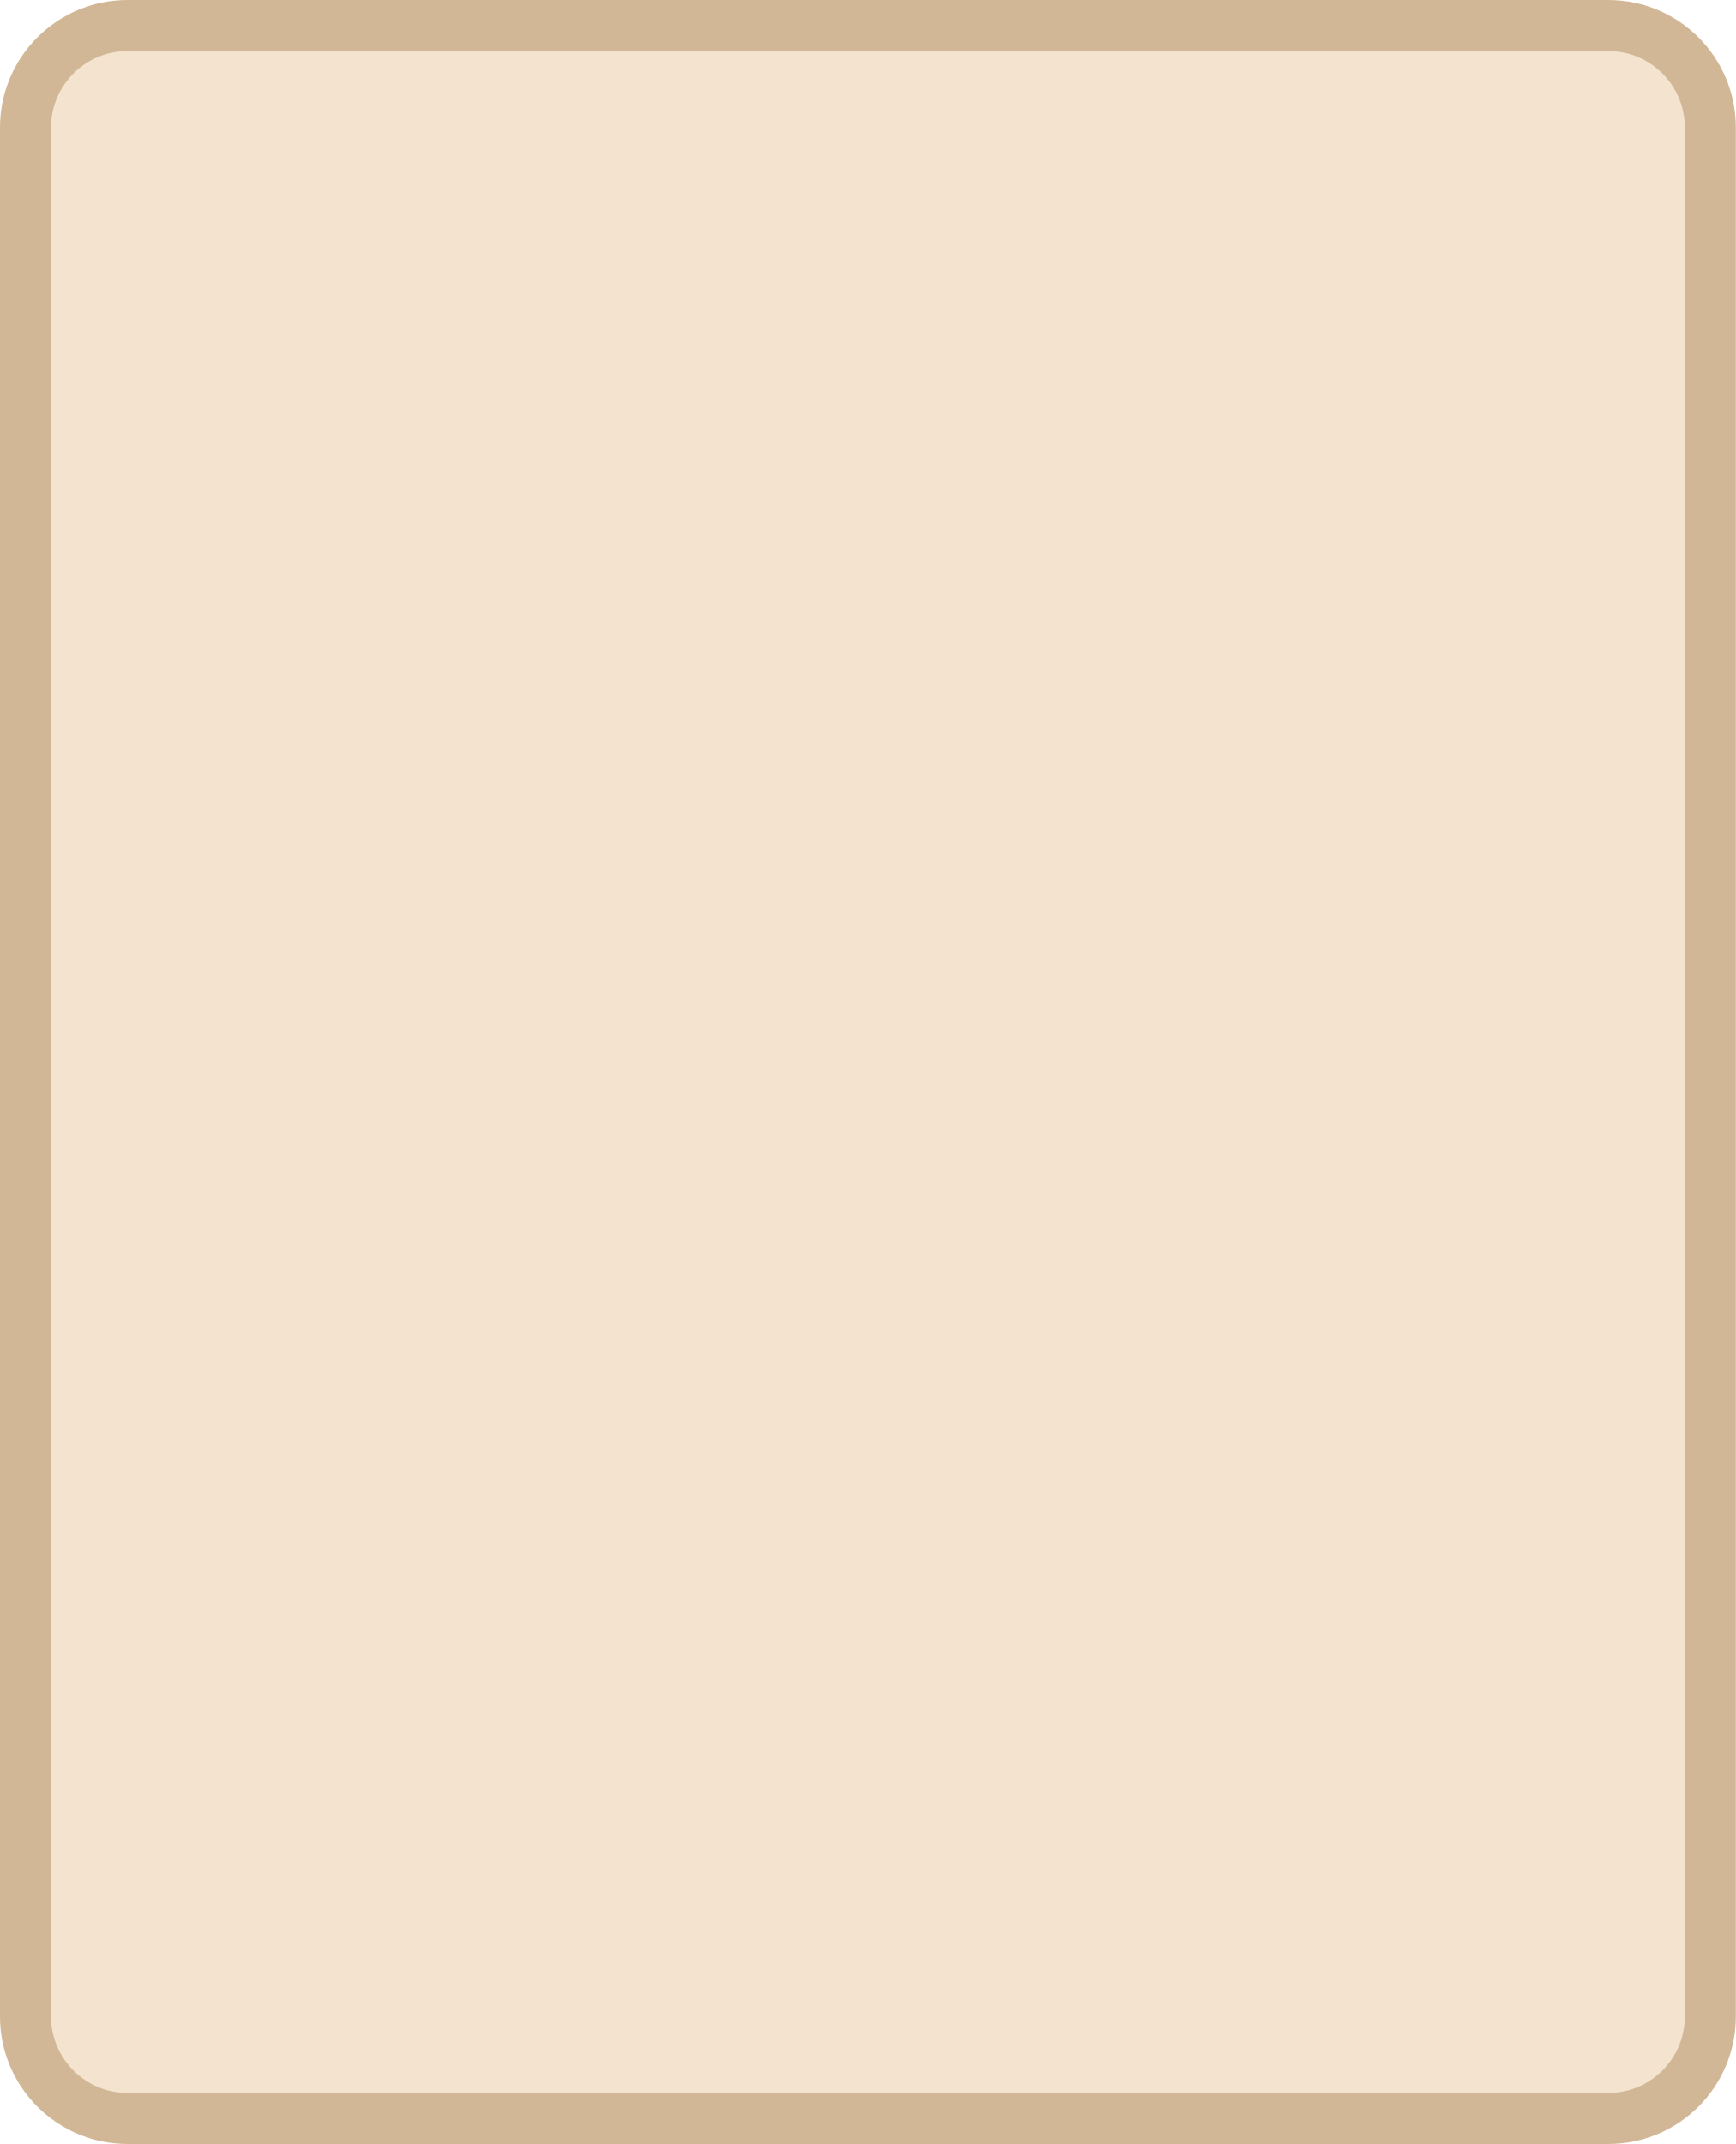
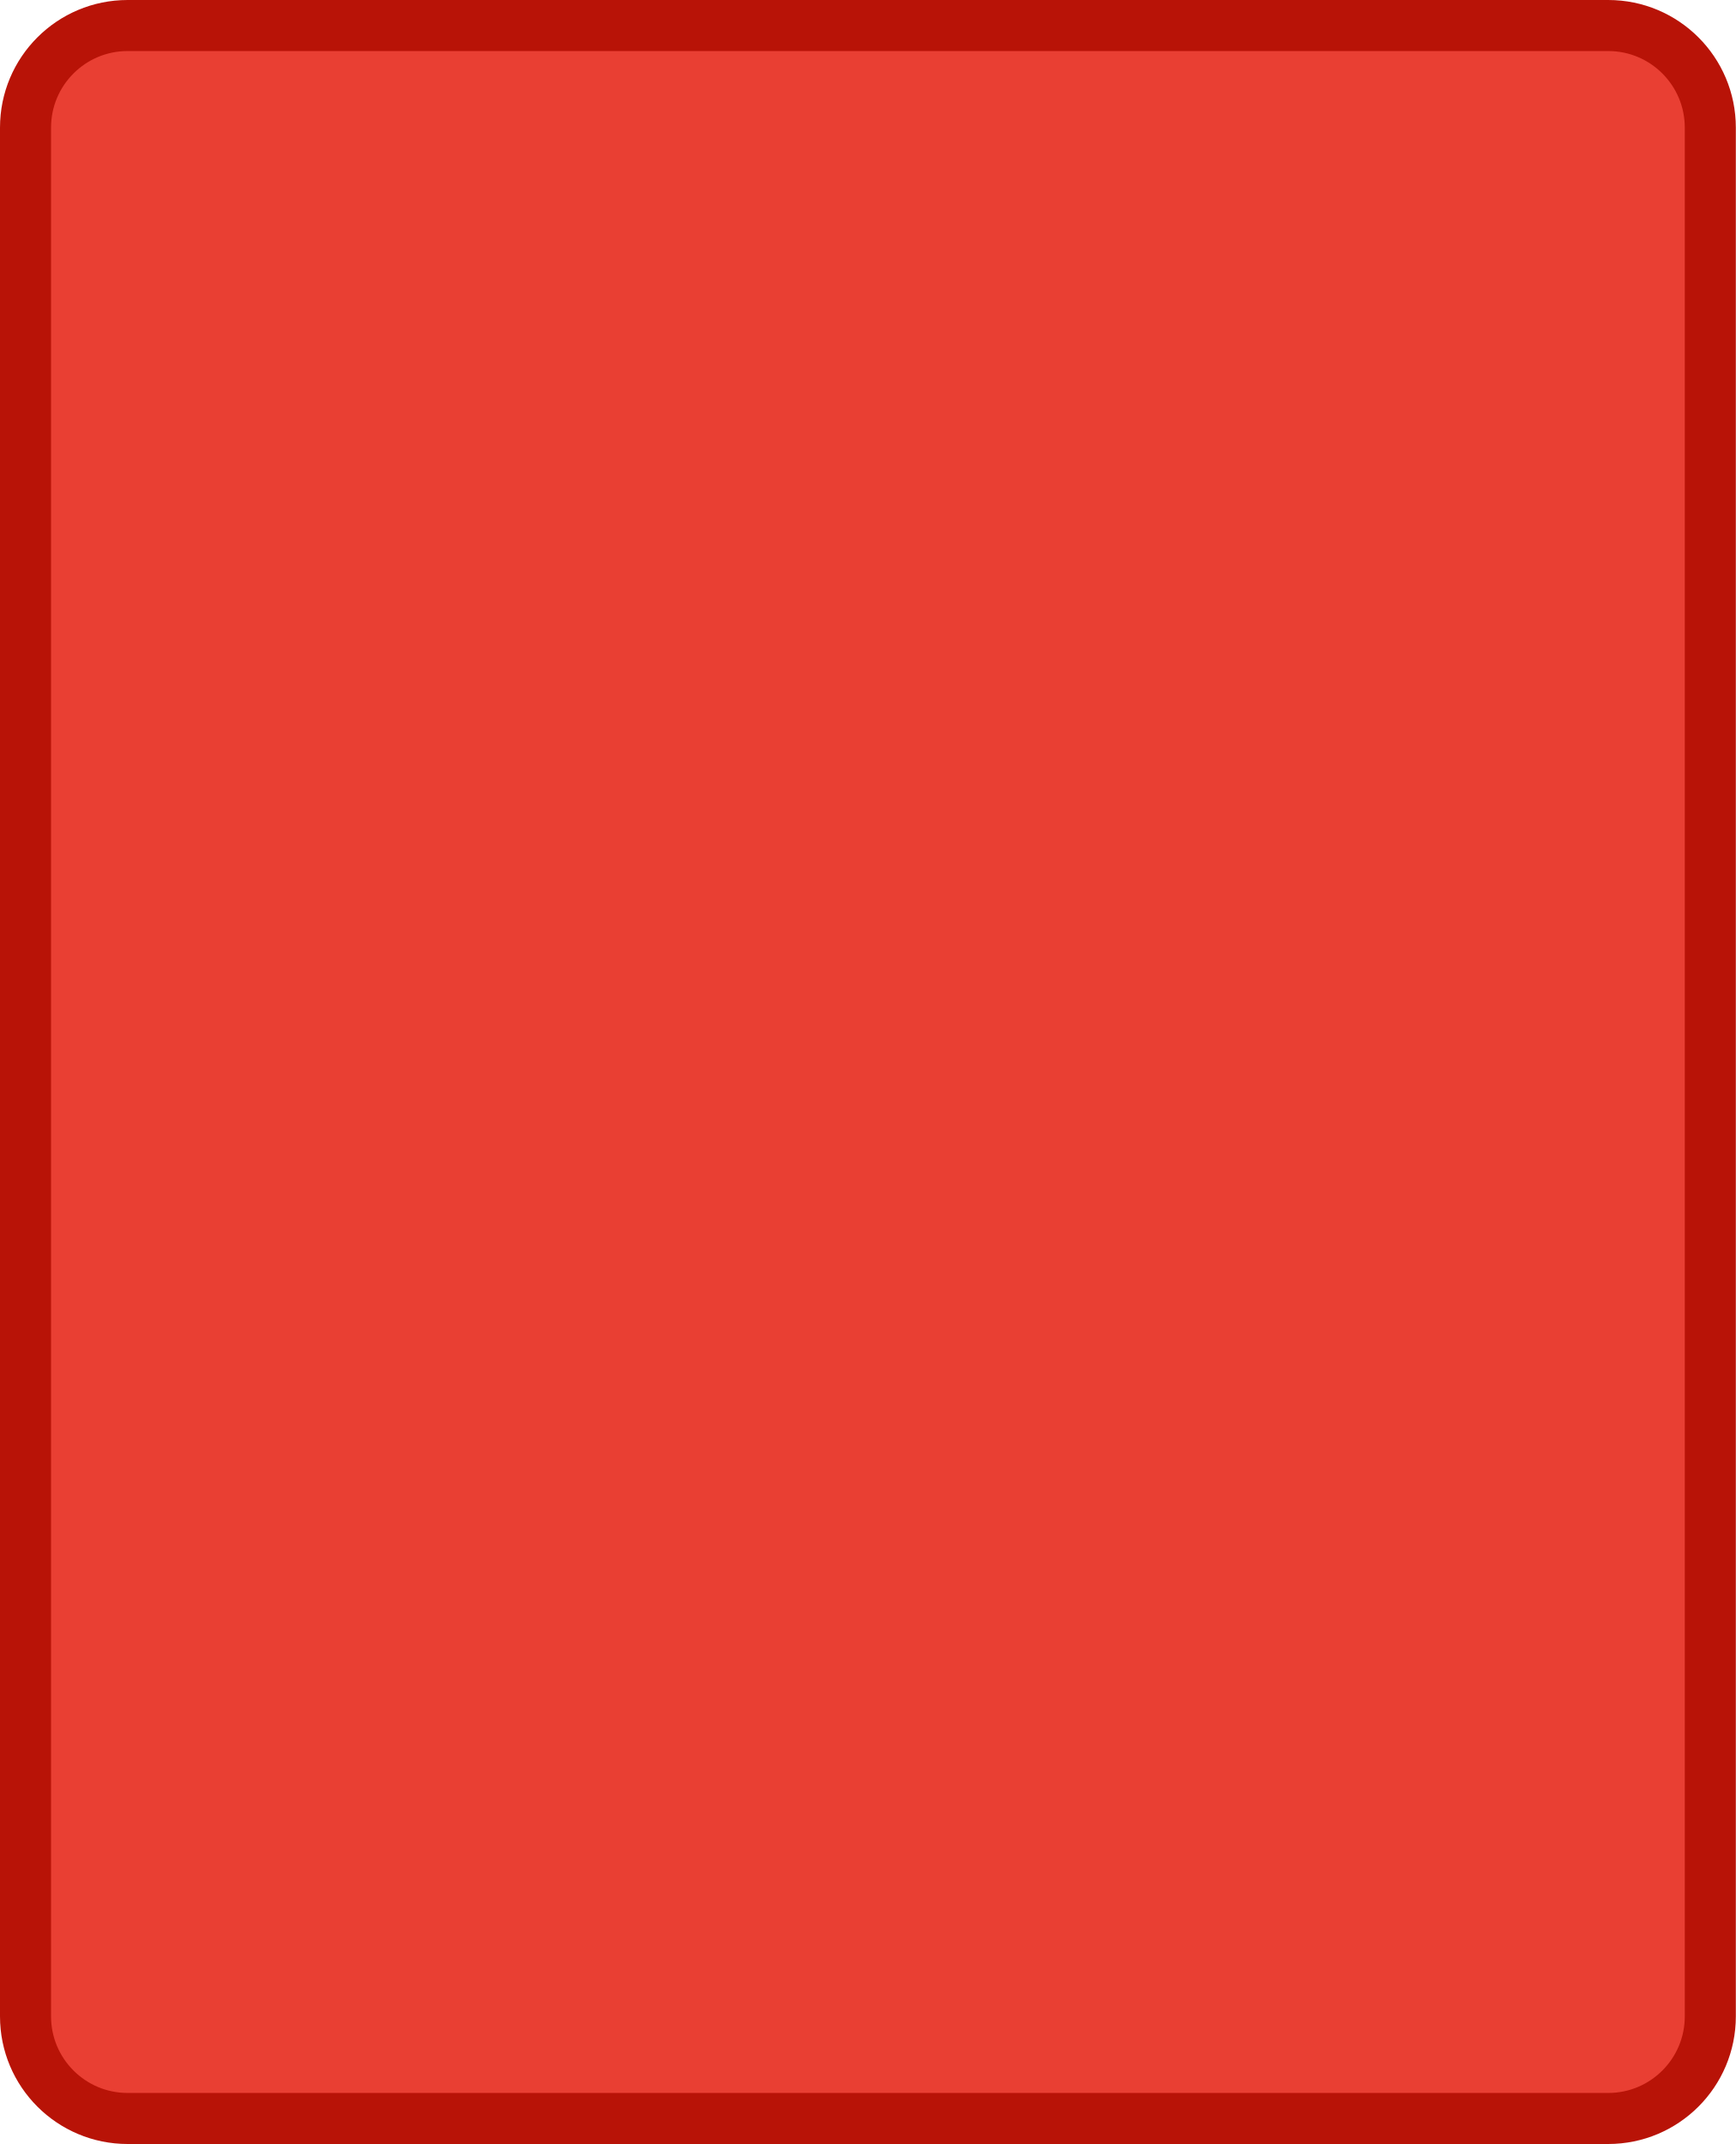
<svg xmlns="http://www.w3.org/2000/svg" width="100%" height="100%" viewBox="0 0 34.0 42.0">
-   <rect x="0.5" y="0.5" width="33.0" height="41.0" rx="2" ry="2" id="shield" style="fill:#f3e3cf;stroke:#d1b795;stroke-width:1;" />
+   <rect x="0.5" y="0.5" width="33.0" height="41.0" rx="2" ry="2" id="shield" style="fill:#e93f33;stroke:#b81307;stroke-width:1;" />
</svg>
